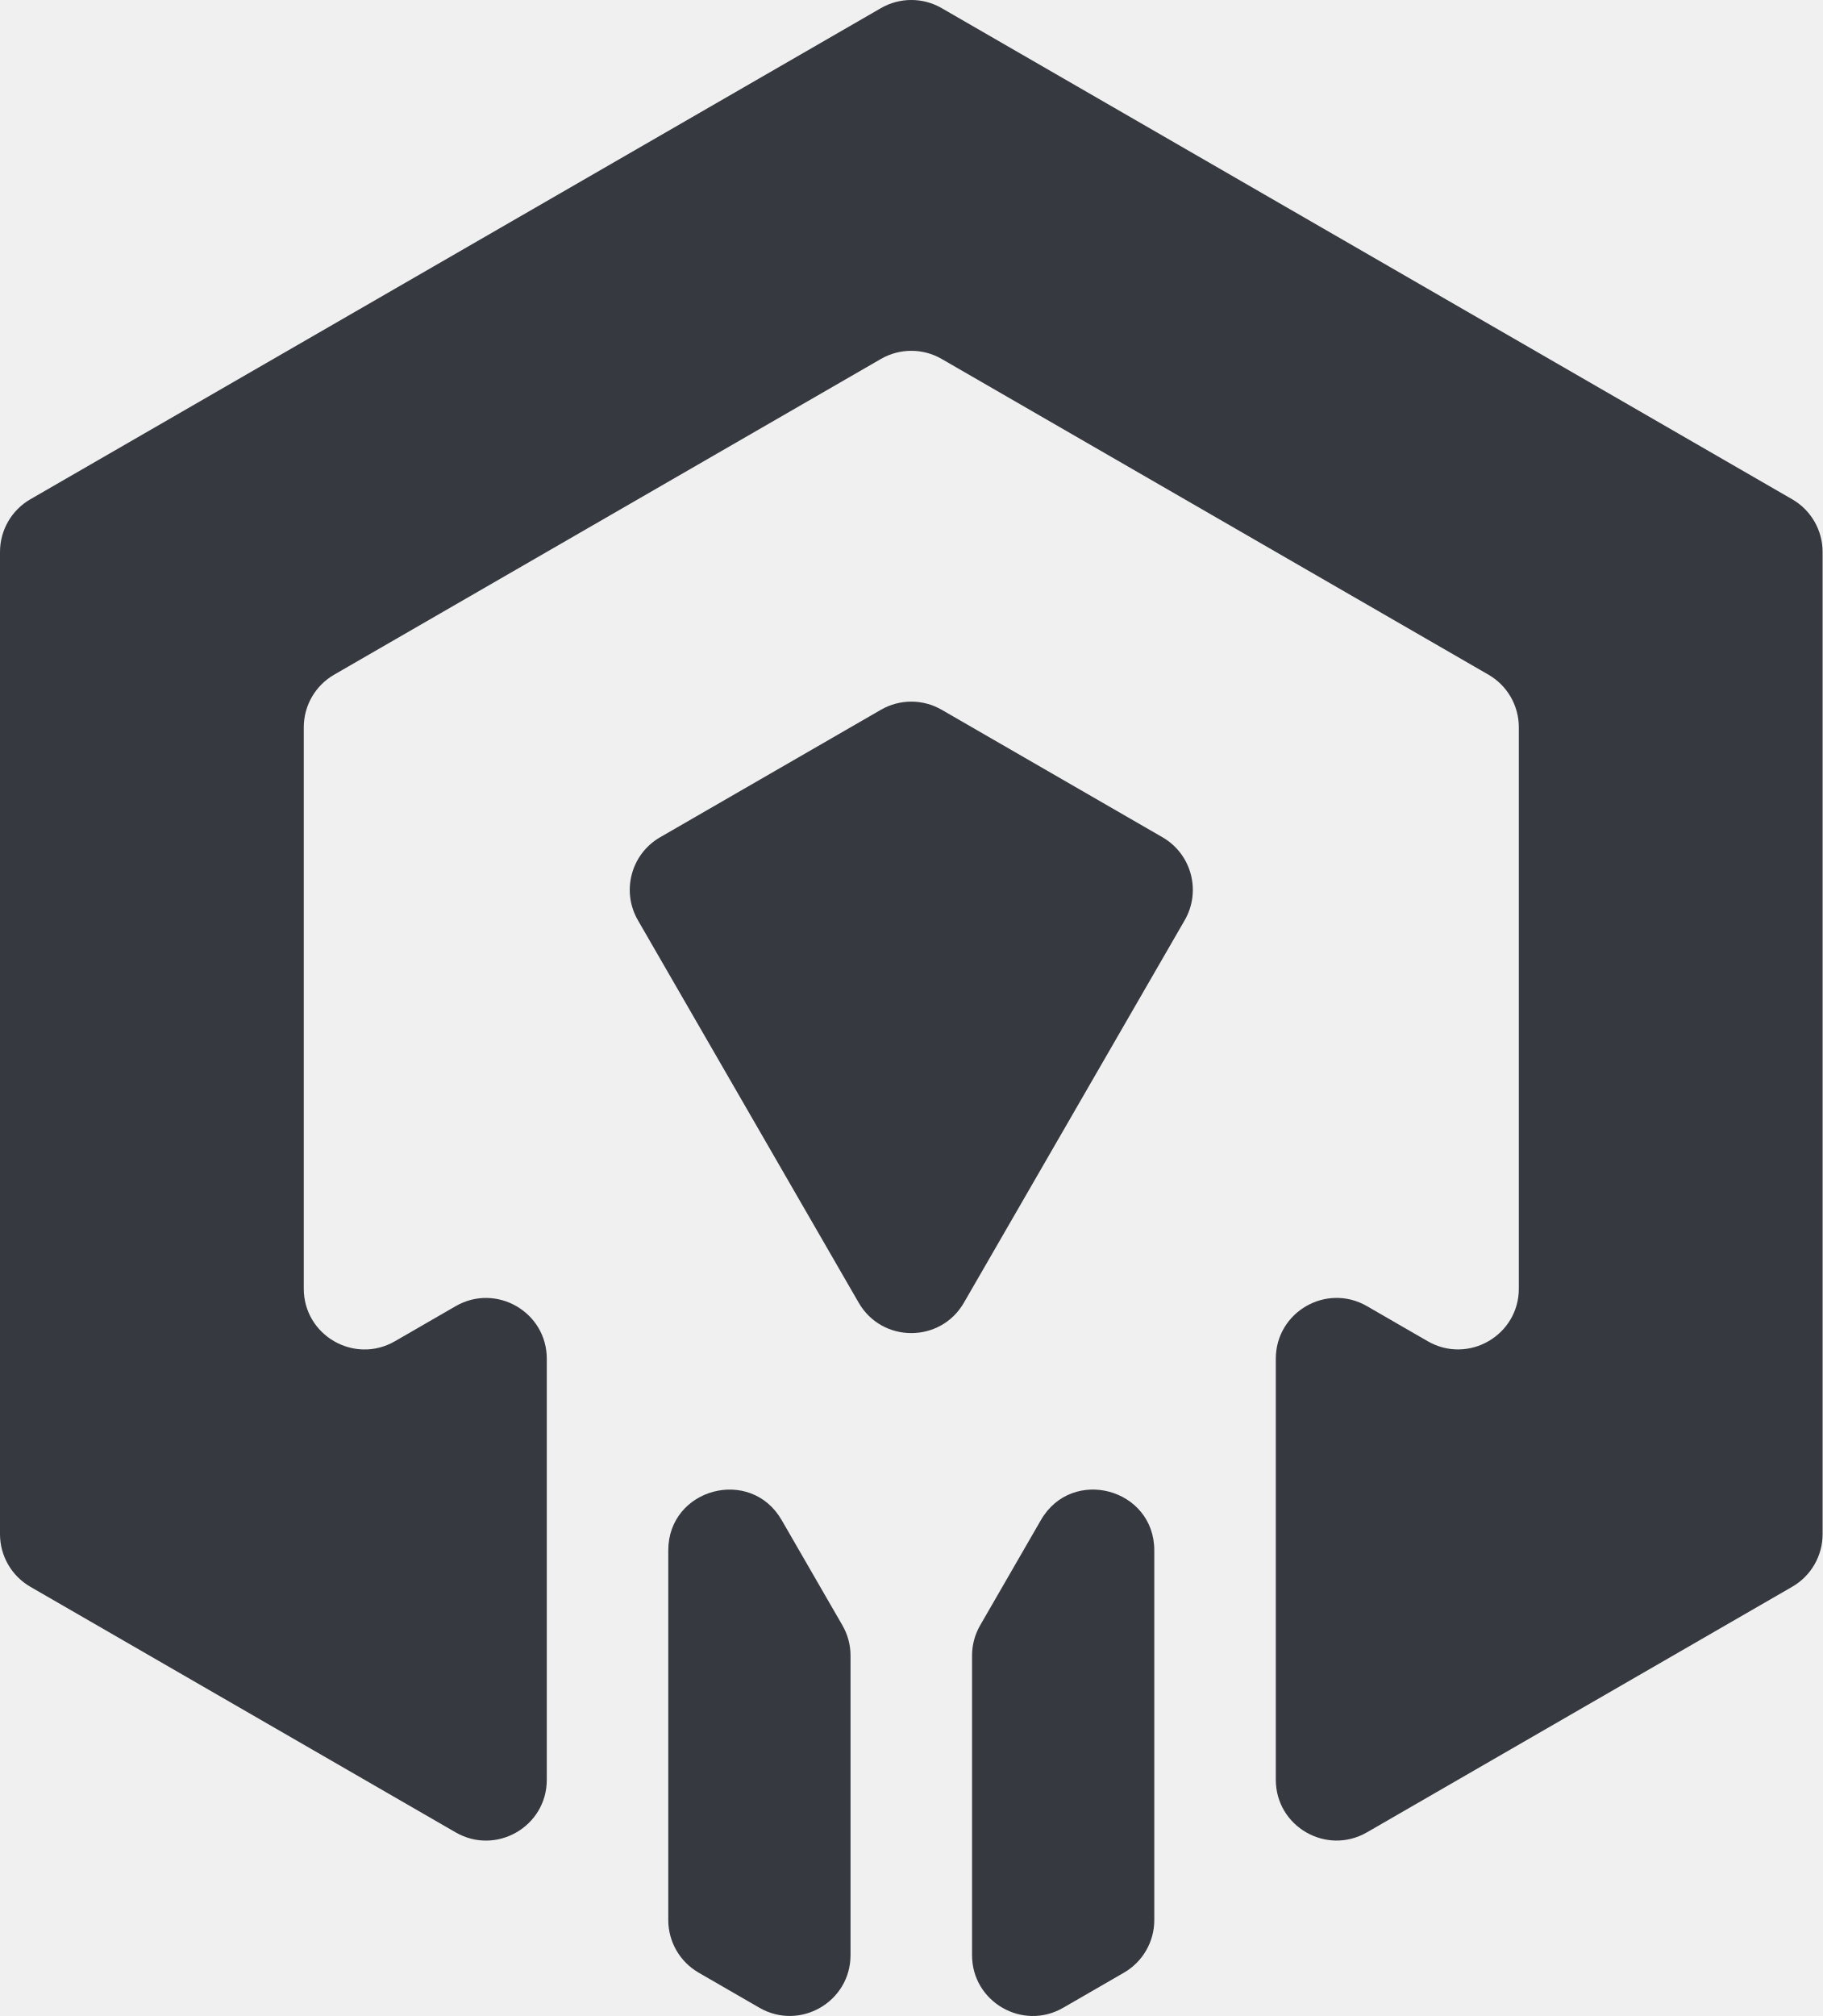
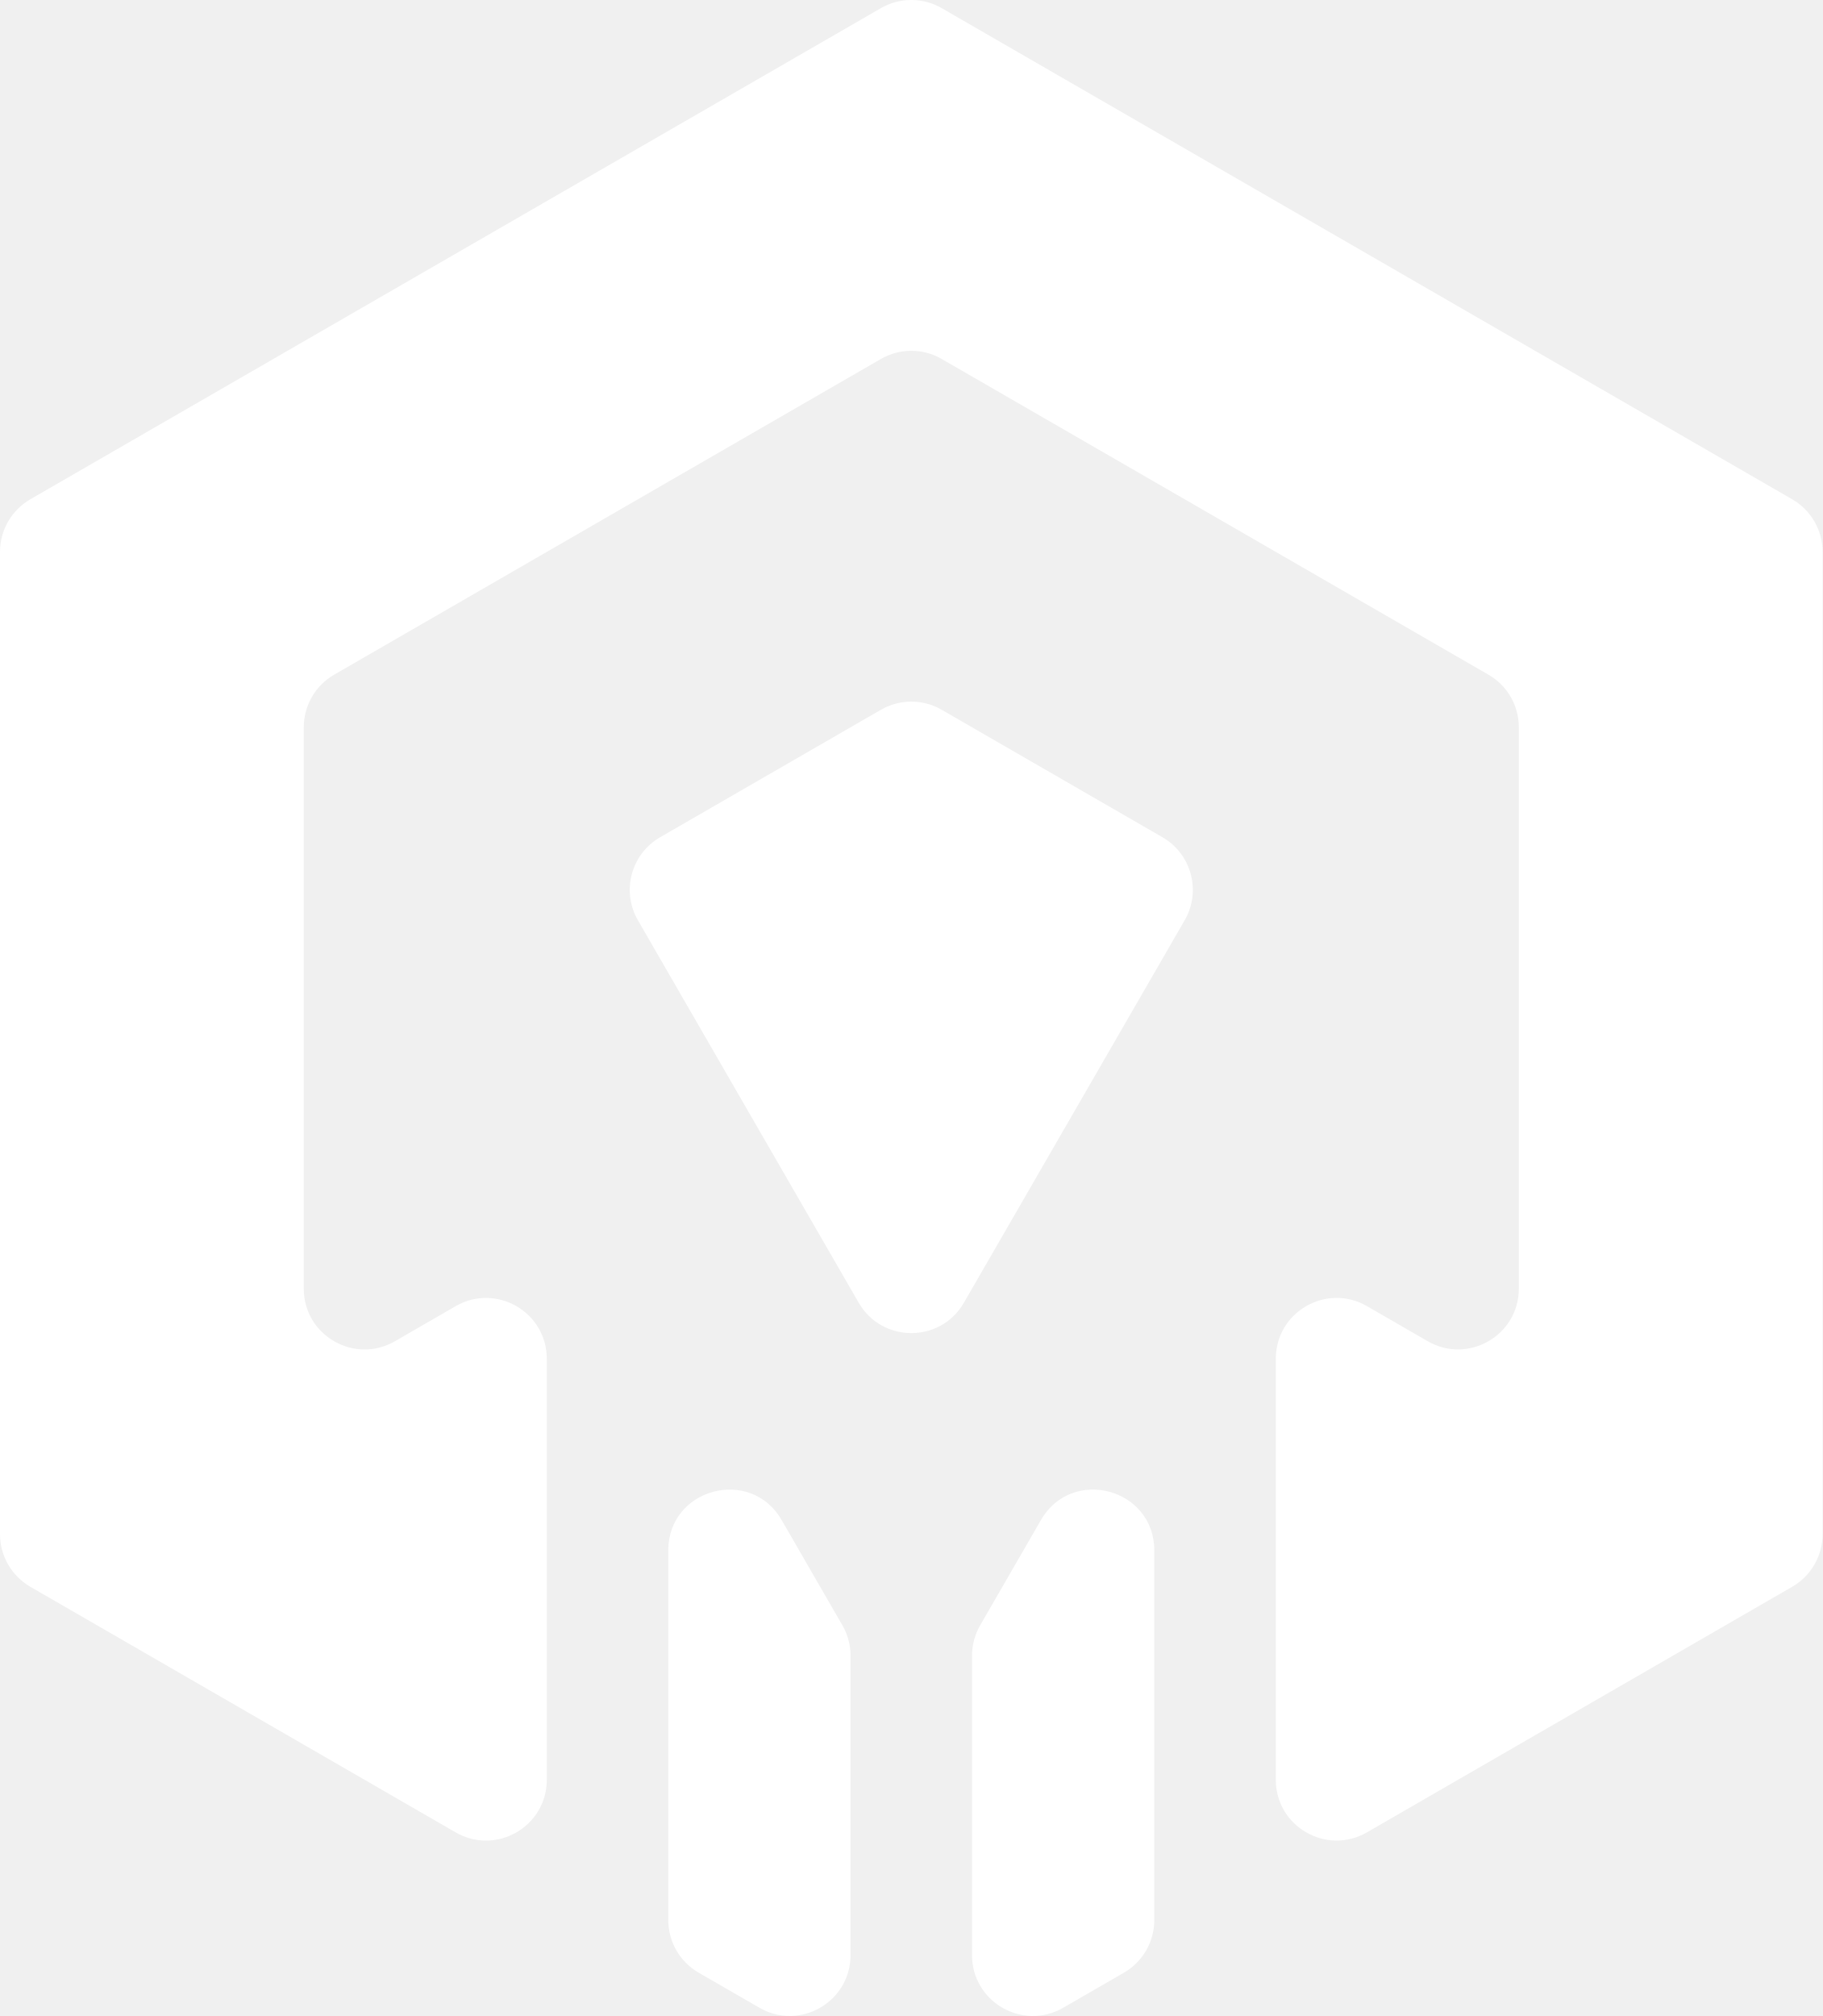
- <svg xmlns="http://www.w3.org/2000/svg" fill="#36393f" viewBox="0 0 54.252 60">
-   <path d="M25.56,38.771l-6.572-11.383c-0.499-0.865-0.203-1.971,0.662-2.47l6.572-3.794c0.56-0.323,1.249-0.323,1.808,0l6.572,3.794c0.865,0.499,1.161,1.605,0.662,2.47l-6.572,11.383C27.996,39.977,26.256,39.977,25.56,38.771z" />
-   <path d="M25.075,48.372L23.267,45.24c-0.925-1.602-3.375-0.946-3.375,0.904v11c0,0.646,0.345,1.243,0.904,1.566l1.808,1.044c1.206,0.696,2.713-0.174,2.713-1.566v-8.912C25.318,48.959,25.234,48.647,25.075,48.372z" />
-   <path d="M31.647,59.755l1.808-1.044c0.56-0.323,0.904-0.92,0.904-1.566V46.144c0-1.85-2.449-2.507-3.375-0.904l-1.808,3.132c-0.159,0.275-0.242,0.587-0.242,0.904v8.912C28.934,59.581,30.442,60.451,31.647,59.755z" />
-   <path d="M26.222,0.242L0.904,14.859C0.345,15.182,0,15.779,0,16.426V45.66c0,0.646,0.345,1.243,0.904,1.566l12.659,7.309c1.206,0.696,2.713-0.174,2.713-1.566V40.44c0-1.392-1.507-2.262-2.713-1.566l-1.808,1.044c-1.206,0.696-2.713-0.174-2.713-1.566V21.646c0-0.646,0.345-1.243,0.904-1.566l16.276-9.397c0.56-0.323,1.249-0.323,1.808,0l16.276,9.397c0.56,0.323,0.904,0.92,0.904,1.566v16.705c0,1.392-1.507,2.262-2.713,1.566l-1.808-1.044c-1.206-0.696-2.713,0.174-2.713,1.566v12.529c0,1.392,1.507,2.262,2.713,1.566l12.659-7.309c0.56-0.323,0.904-0.92,0.904-1.566V16.426c0-0.646-0.345-1.243-0.904-1.566L28.03,0.242C27.471-0.081,26.781-0.081,26.222,0.242z" />
+ <svg xmlns="http://www.w3.org/2000/svg" version="1.1" id="Layer_1" x="0px" y="0px" viewBox="0 0 54.252 60" style="enable-background:new 0 0 54.252 60;" xml:space="preserve">
+   <path id="XMLID_8_" style="fill:#FFFFFF;" d="M25.56,38.771l-6.572-11.383  c-0.499-0.865-0.203-1.971,0.662-2.47l6.572-3.794c0.56-0.323,1.249-0.323,1.808,0l6.572,3.794  c0.865,0.499,1.161,1.605,0.662,2.47l-6.572,11.383C27.996,39.977,26.256,39.977,25.56,38.771z" />
+   <g id="XMLID_4_">
+     <path id="XMLID_7_" style="fill:#FFFFFF;" d="M25.075,48.372L23.267,45.24   c-0.925-1.602-3.375-0.946-3.375,0.904v11c0,0.646,0.345,1.243,0.904,1.566l1.808,1.044   c1.206,0.696,2.713-0.174,2.713-1.566v-8.912C25.318,48.959,25.234,48.647,25.075,48.372z" />
+     <path id="XMLID_6_" style="fill:#FFFFFF;" d="M31.647,59.755l1.808-1.044c0.56-0.323,0.904-0.92,0.904-1.566   V46.144c0-1.85-2.449-2.507-3.375-0.904l-1.808,3.132c-0.159,0.275-0.242,0.587-0.242,0.904v8.912   C28.934,59.581,30.442,60.451,31.647,59.755z" />
+     <path id="XMLID_5_" style="fill:#FFFFFF;" d="M26.222,0.242L0.904,14.859C0.345,15.182,0,15.779,0,16.426V45.66   c0,0.646,0.345,1.243,0.904,1.566l12.659,7.309c1.206,0.696,2.713-0.174,2.713-1.566V40.44   c0-1.392-1.507-2.262-2.713-1.566l-1.808,1.044c-1.206,0.696-2.713-0.174-2.713-1.566V21.646   c0-0.646,0.345-1.243,0.904-1.566l16.276-9.397c0.56-0.323,1.249-0.323,1.808,0l16.276,9.397   c0.56,0.323,0.904,0.92,0.904,1.566v16.705c0,1.392-1.507,2.262-2.713,1.566l-1.808-1.044   c-1.206-0.696-2.713,0.174-2.713,1.566v12.529c0,1.392,1.507,2.262,2.713,1.566l12.659-7.309   c0.56-0.323,0.904-0.92,0.904-1.566V16.426c0-0.646-0.345-1.243-0.904-1.566L28.03,0.242   C27.471-0.081,26.781-0.081,26.222,0.242z" />
+   </g>
</svg>
